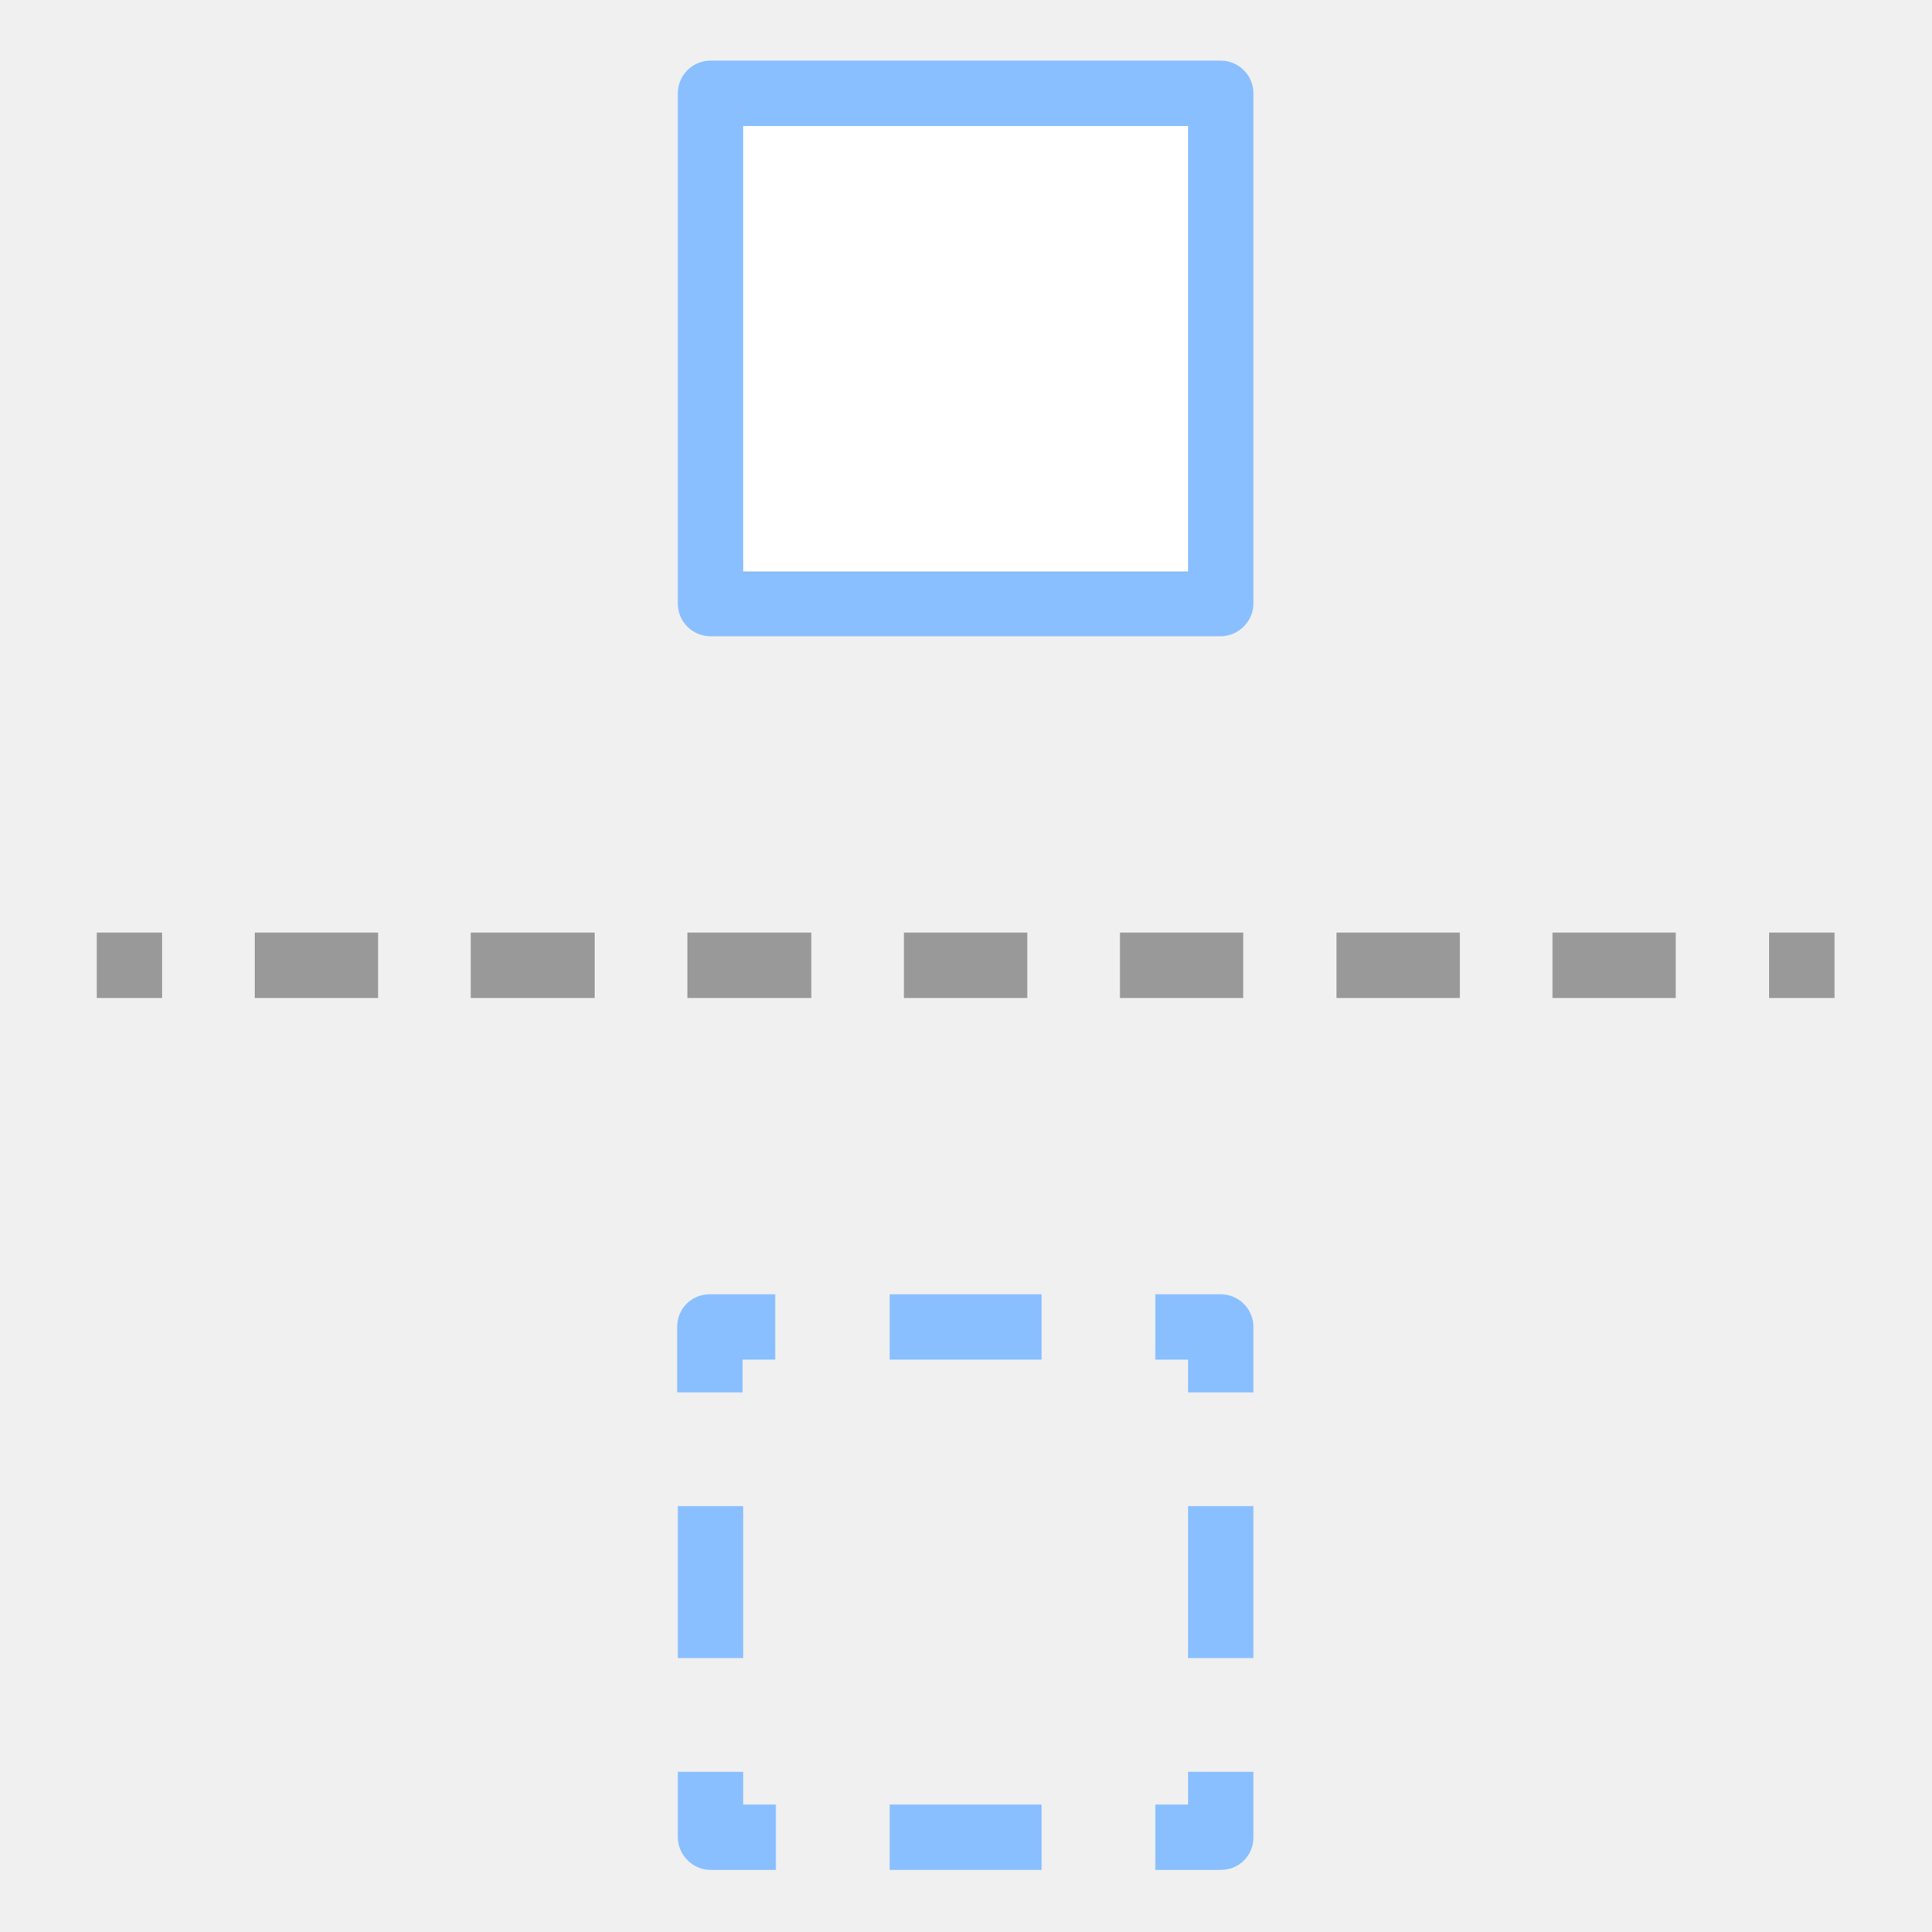
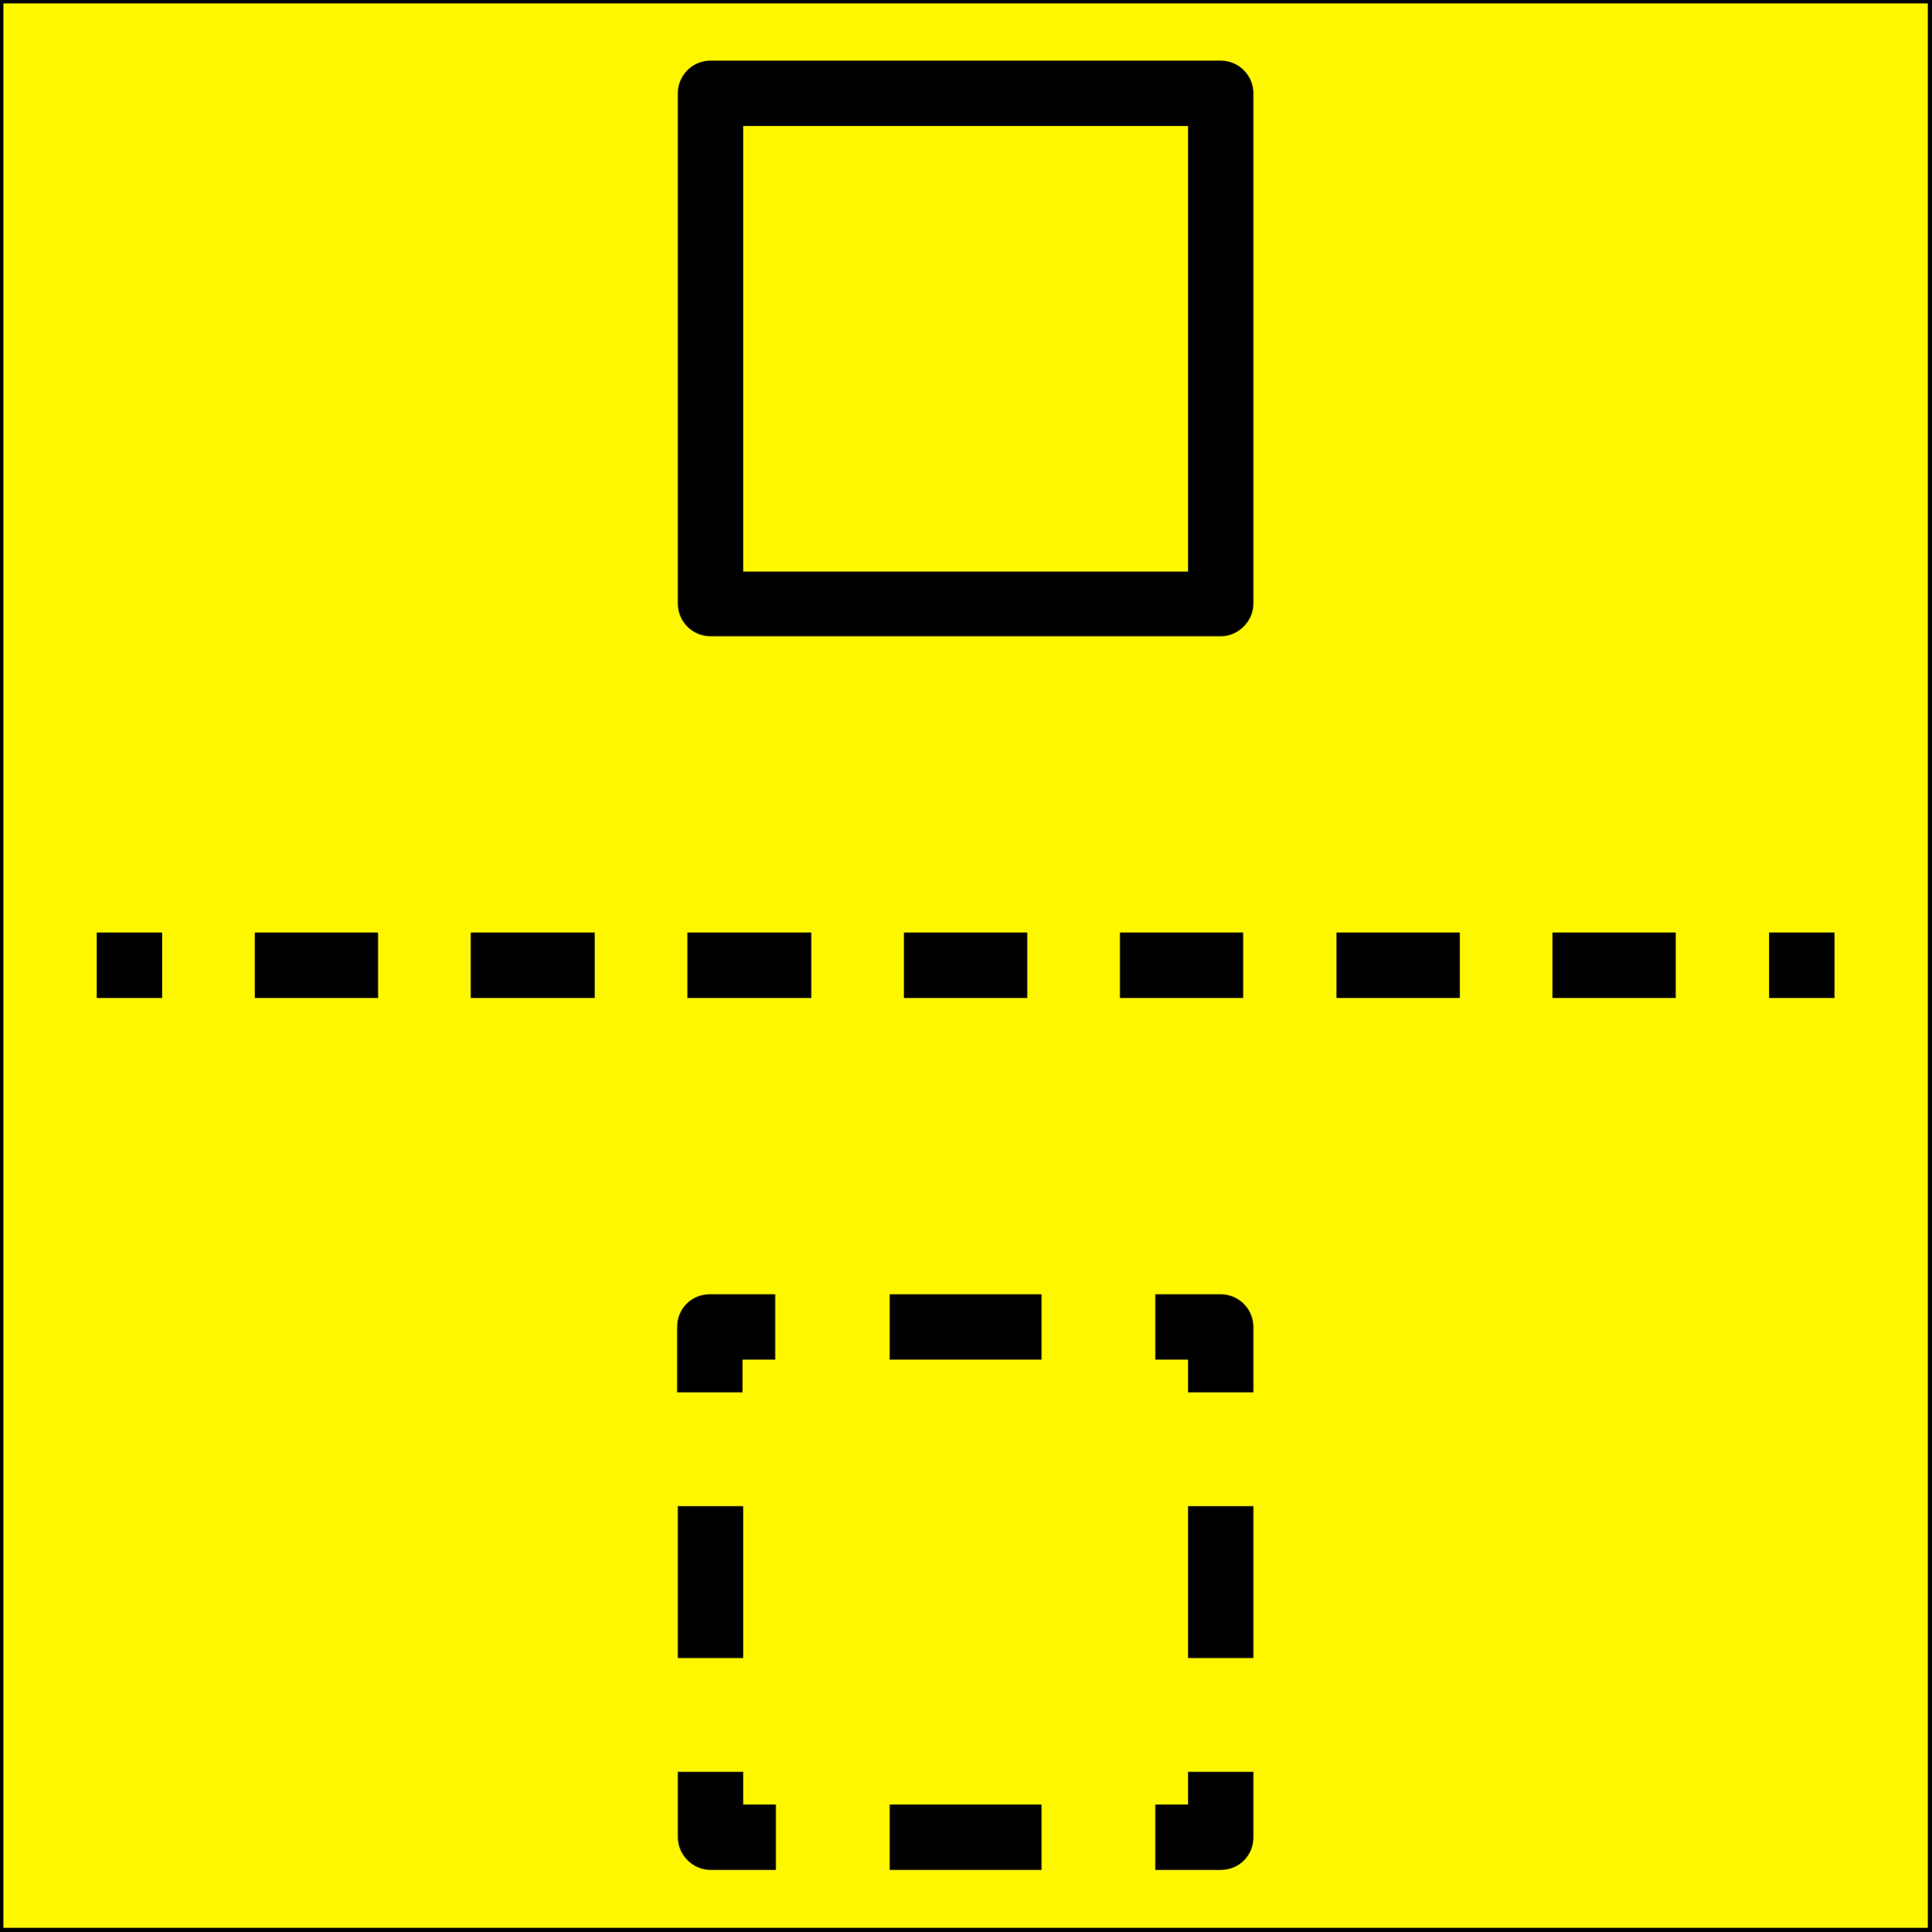
<svg xmlns="http://www.w3.org/2000/svg" version="1.1" id="レイヤー_1" x="0px" y="0px" viewBox="0 0 283.5 283.5" style="enable-background:new 0 0 283.5 283.5;" xml:space="preserve">
  <style type="text/css">
- 	.st0{fill:#FFFFFF;}
- 	.st1{fill:#999999;}
- 	.st2{fill:#89BFFF;}
+ 	.st0{fill:#FFF700;stroke:#000000;stroke-miterlimit:10;}
+ 	.st1{fill:#FFF700;}
</style>
-   <g id="レイヤー_2_00000115501924484131433080000011355820468508906416_">
+   <g id="レイヤー_2_00000144335905939403532190000013361405175740143006_">
</g>
-   <g id="レイヤー_1_00000035491356625363527760000011116548423619746699_">
-     <rect x="109.1" y="18.5" class="st0" width="65.4" height="65.3" />
-     <rect x="259.7" y="136.9" class="st1" width="9.6" height="9.6" />
-     <rect x="164.4" y="136.9" class="st1" width="18.1" height="9.6" />
-     <rect x="227.9" y="136.9" class="st1" width="18.1" height="9.6" />
-     <rect x="100.9" y="136.9" class="st1" width="18.2" height="9.6" />
-     <rect x="37.4" y="136.9" class="st1" width="18.1" height="9.6" />
-     <rect x="69.1" y="136.9" class="st1" width="18.2" height="9.6" />
-     <rect x="196.2" y="136.9" class="st1" width="18.1" height="9.6" />
-     <rect x="132.7" y="136.9" class="st1" width="18.1" height="9.6" />
-     <rect x="14.2" y="136.9" class="st1" width="9.6" height="9.6" />
-     <path class="st2" d="M184,269.7v-9.6h-9.6v4.8h-4.8v9.6h9.6C181.9,274.5,184,272.4,184,269.7z" />
-     <rect x="130.6" y="264.9" class="st2" width="22.3" height="9.6" />
-     <path class="st2" d="M99.5,269.7c0,2.6,2.2,4.8,4.8,4.8h9.6v-9.6h-4.8v-4.8h-9.6V269.7z" />
-     <rect x="99.5" y="221.1" class="st2" width="9.6" height="22.3" />
-     <path class="st2" d="M113.8,190h-9.6c-2.7,0-4.8,2.1-4.8,4.8v9.6h9.6v-4.8h4.8V190z" />
-     <rect x="130.6" y="190" class="st2" width="22.3" height="9.6" />
-     <path class="st2" d="M184,194.8c0-2.6-2.1-4.8-4.8-4.8h-9.6v9.6h4.8v4.8h9.6V194.8z" />
-     <rect x="174.4" y="221.1" class="st2" width="9.6" height="22.3" />
-     <path class="st2" d="M184,13.7c0-2.6-2.1-4.8-4.8-4.8h-74.9c-2.7,0-4.8,2.2-4.8,4.8v74.9c0,2.7,2.2,4.8,4.8,4.8h74.9   c2.6,0,4.8-2.2,4.8-4.8V13.7z M174.4,83.9h-65.3V18.5h65.3V83.9z" />
+   <rect class="st0" width="283.5" height="283.5" />
+   <g id="レイヤー_1_00000057106702405994569280000010447670550599548346_">
+     <rect x="109.1" y="18.5" class="st1" width="65.4" height="65.3" />
+     <rect x="259.7" y="136.9" width="9.6" height="9.6" />
+     <rect x="164.4" y="136.9" width="18.1" height="9.6" />
+     <rect x="227.9" y="136.9" width="18.1" height="9.6" />
+     <rect x="100.9" y="136.9" width="18.2" height="9.6" />
+     <rect x="37.4" y="136.9" width="18.1" height="9.6" />
+     <rect x="69.1" y="136.9" width="18.2" height="9.6" />
+     <rect x="196.2" y="136.9" width="18.1" height="9.6" />
+     <rect x="132.7" y="136.9" width="18.1" height="9.6" />
+     <rect x="14.2" y="136.9" width="9.6" height="9.6" />
+     <path d="M184,269.7v-9.6h-9.6v4.8h-4.8v9.6h9.6C181.9,274.5,184,272.4,184,269.7z" />
+     <rect x="130.6" y="264.9" width="22.3" height="9.6" />
+     <path d="M99.5,269.7c0,2.6,2.2,4.8,4.8,4.8h9.6v-9.6h-4.8v-4.8h-9.6V269.7z" />
+     <rect x="99.5" y="221.1" width="9.6" height="22.3" />
+     <path d="M113.8,190h-9.6c-2.7,0-4.8,2.1-4.8,4.8v9.6h9.6v-4.8h4.8V190z" />
+     <rect x="130.6" y="190" width="22.3" height="9.6" />
+     <path d="M184,194.8c0-2.6-2.1-4.8-4.8-4.8h-9.6v9.6h4.8v4.8h9.6V194.8z" />
+     <rect x="174.4" y="221.1" width="9.6" height="22.3" />
+     <path d="M184,13.7c0-2.6-2.1-4.8-4.8-4.8h-74.9c-2.7,0-4.8,2.2-4.8,4.8v74.9c0,2.7,2.2,4.8,4.8,4.8h74.9c2.6,0,4.8-2.2,4.8-4.8   V13.7z M174.4,83.9h-65.3V18.5h65.3V83.9z" />
  </g>
</svg>
